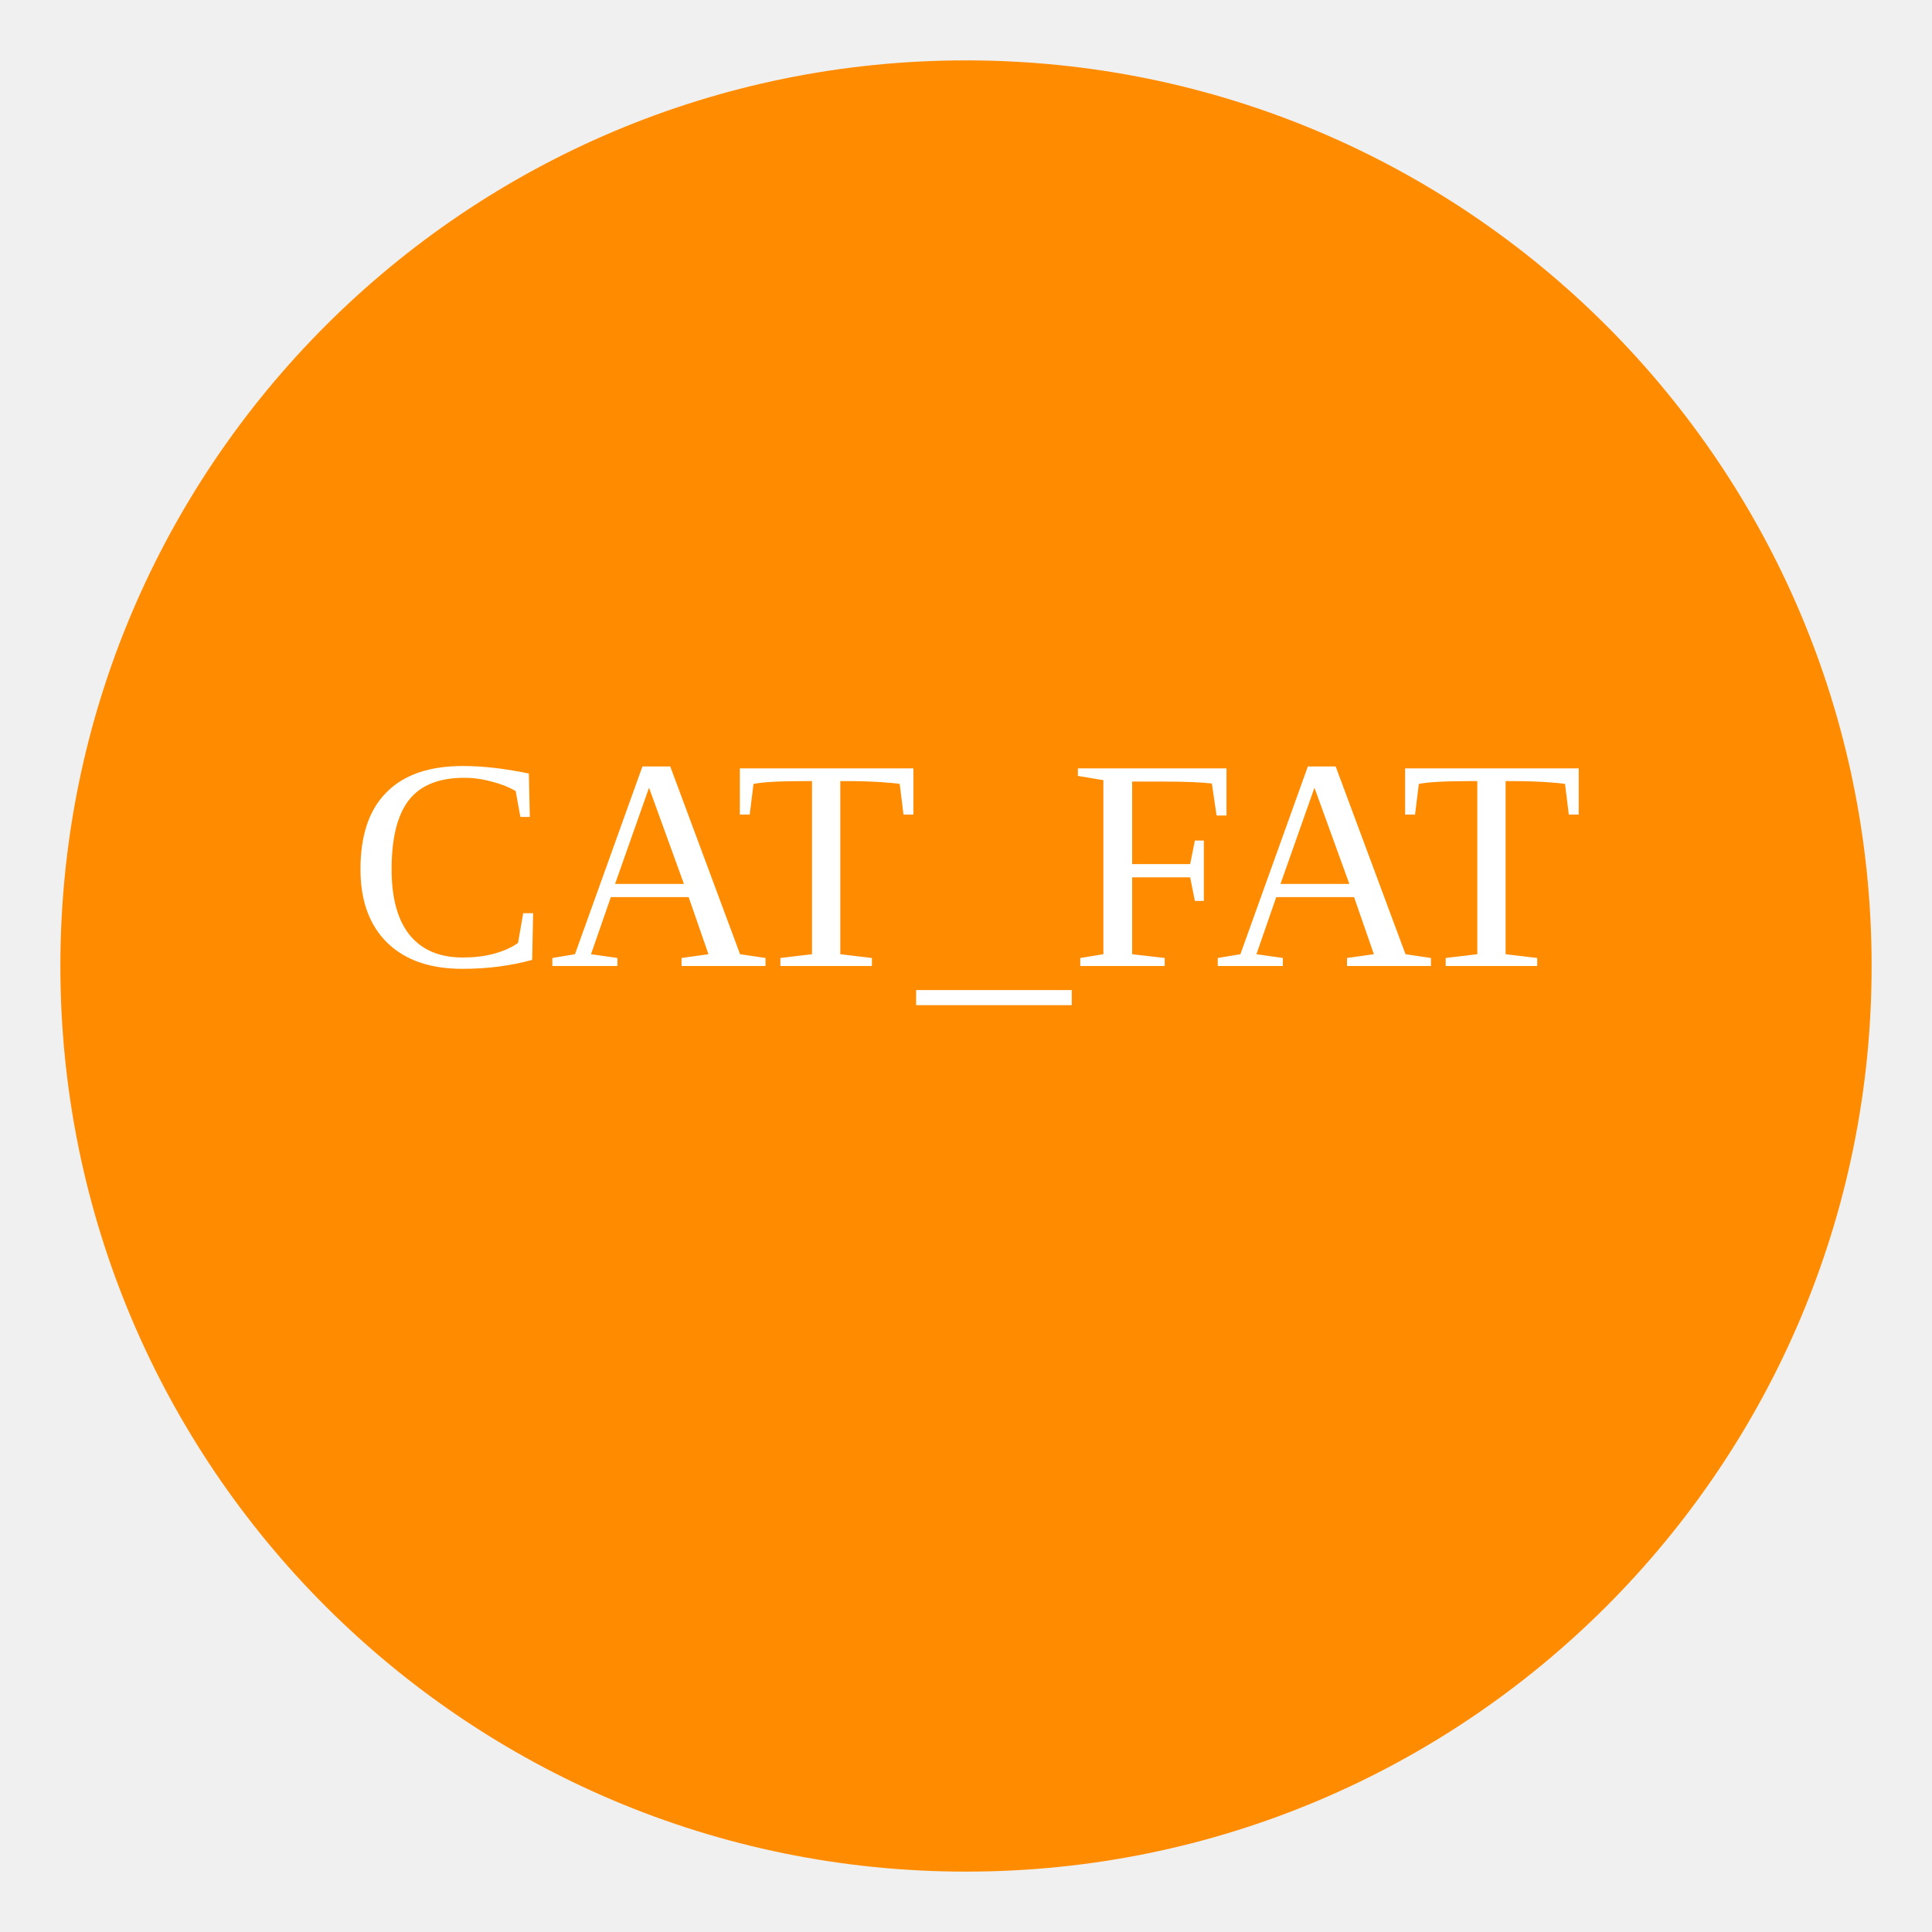
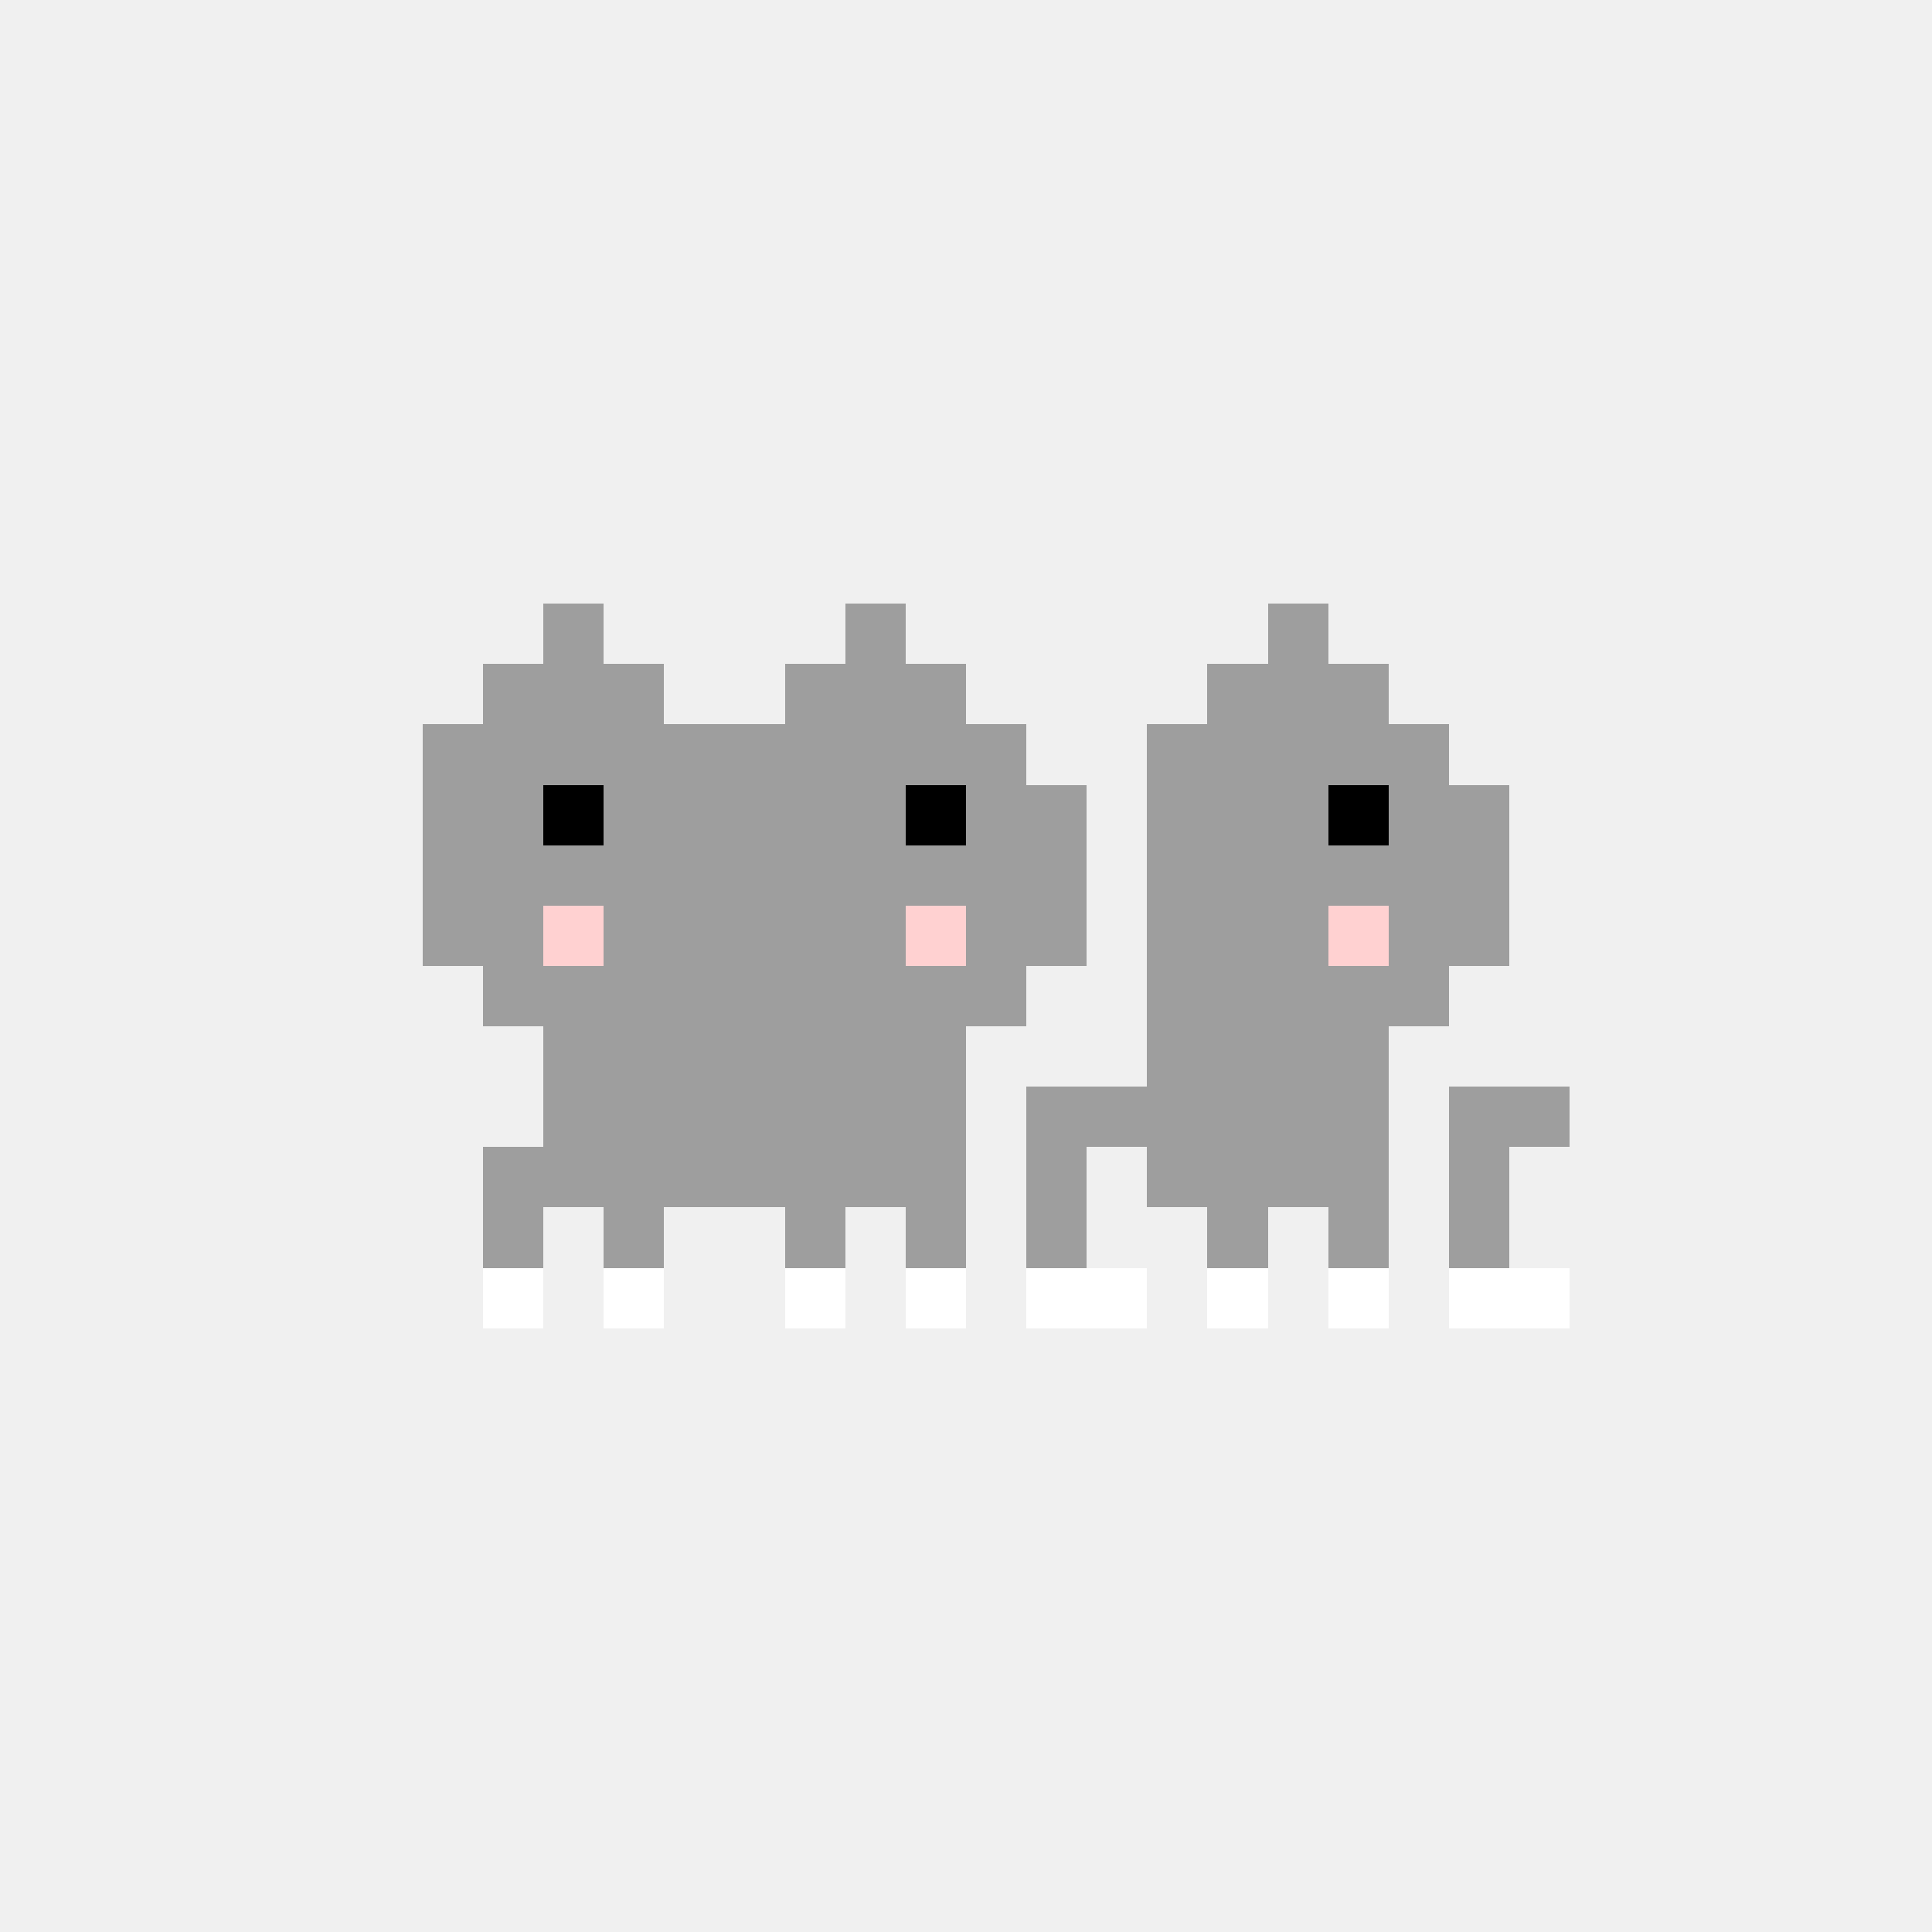
- <svg xmlns="http://www.w3.org/2000/svg" width="64" height="64">
-   <circle cx="32" cy="32" r="30" fill="darkorange" />
-   <text x="32" y="32" font-size="10" text-anchor="middle" fill="white">CAT_FAT</text>
+ <svg xmlns="http://www.w3.org/2000/svg" viewBox="0 0 32 32" width="256" height="256">
+   <rect x="9" y="10" width="1" height="1" fill="#9E9E9E" shape-rendering="crispEdges" />
+   <rect x="14" y="10" width="1" height="1" fill="#9E9E9E" shape-rendering="crispEdges" />
+   <rect x="21" y="10" width="1" height="1" fill="#9E9E9E" shape-rendering="crispEdges" />
+   <rect x="8" y="11" width="1" height="1" fill="#9E9E9E" shape-rendering="crispEdges" />
+   <rect x="9" y="11" width="1" height="1" fill="#9E9E9E" shape-rendering="crispEdges" />
+   <rect x="10" y="11" width="1" height="1" fill="#9E9E9E" shape-rendering="crispEdges" />
+   <rect x="13" y="11" width="1" height="1" fill="#9E9E9E" shape-rendering="crispEdges" />
+   <rect x="14" y="11" width="1" height="1" fill="#9E9E9E" shape-rendering="crispEdges" />
+   <rect x="15" y="11" width="1" height="1" fill="#9E9E9E" shape-rendering="crispEdges" />
+   <rect x="20" y="11" width="1" height="1" fill="#9E9E9E" shape-rendering="crispEdges" />
+   <rect x="21" y="11" width="1" height="1" fill="#9E9E9E" shape-rendering="crispEdges" />
+   <rect x="22" y="11" width="1" height="1" fill="#9E9E9E" shape-rendering="crispEdges" />
+   <rect x="7" y="12" width="1" height="1" fill="#9E9E9E" shape-rendering="crispEdges" />
+   <rect x="8" y="12" width="1" height="1" fill="#9E9E9E" shape-rendering="crispEdges" />
+   <rect x="9" y="12" width="1" height="1" fill="#9E9E9E" shape-rendering="crispEdges" />
+   <rect x="10" y="12" width="1" height="1" fill="#9E9E9E" shape-rendering="crispEdges" />
+   <rect x="11" y="12" width="1" height="1" fill="#9E9E9E" shape-rendering="crispEdges" />
+   <rect x="12" y="12" width="1" height="1" fill="#9E9E9E" shape-rendering="crispEdges" />
+   <rect x="13" y="12" width="1" height="1" fill="#9E9E9E" shape-rendering="crispEdges" />
+   <rect x="14" y="12" width="1" height="1" fill="#9E9E9E" shape-rendering="crispEdges" />
+   <rect x="15" y="12" width="1" height="1" fill="#9E9E9E" shape-rendering="crispEdges" />
+   <rect x="16" y="12" width="1" height="1" fill="#9E9E9E" shape-rendering="crispEdges" />
+   <rect x="19" y="12" width="1" height="1" fill="#9E9E9E" shape-rendering="crispEdges" />
+   <rect x="20" y="12" width="1" height="1" fill="#9E9E9E" shape-rendering="crispEdges" />
+   <rect x="21" y="12" width="1" height="1" fill="#9E9E9E" shape-rendering="crispEdges" />
+   <rect x="22" y="12" width="1" height="1" fill="#9E9E9E" shape-rendering="crispEdges" />
+   <rect x="23" y="12" width="1" height="1" fill="#9E9E9E" shape-rendering="crispEdges" />
+   <rect x="7" y="13" width="1" height="1" fill="#9E9E9E" shape-rendering="crispEdges" />
+   <rect x="8" y="13" width="1" height="1" fill="#9E9E9E" shape-rendering="crispEdges" />
+   <rect x="9" y="13" width="1" height="1" fill="#000" shape-rendering="crispEdges" />
+   <rect x="10" y="13" width="1" height="1" fill="#9E9E9E" shape-rendering="crispEdges" />
+   <rect x="11" y="13" width="1" height="1" fill="#9E9E9E" shape-rendering="crispEdges" />
+   <rect x="12" y="13" width="1" height="1" fill="#9E9E9E" shape-rendering="crispEdges" />
+   <rect x="13" y="13" width="1" height="1" fill="#9E9E9E" shape-rendering="crispEdges" />
+   <rect x="14" y="13" width="1" height="1" fill="#9E9E9E" shape-rendering="crispEdges" />
+   <rect x="15" y="13" width="1" height="1" fill="#000" shape-rendering="crispEdges" />
+   <rect x="16" y="13" width="1" height="1" fill="#9E9E9E" shape-rendering="crispEdges" />
+   <rect x="17" y="13" width="1" height="1" fill="#9E9E9E" shape-rendering="crispEdges" />
+   <rect x="19" y="13" width="1" height="1" fill="#9E9E9E" shape-rendering="crispEdges" />
+   <rect x="20" y="13" width="1" height="1" fill="#9E9E9E" shape-rendering="crispEdges" />
+   <rect x="21" y="13" width="1" height="1" fill="#9E9E9E" shape-rendering="crispEdges" />
+   <rect x="22" y="13" width="1" height="1" fill="#000" shape-rendering="crispEdges" />
+   <rect x="23" y="13" width="1" height="1" fill="#9E9E9E" shape-rendering="crispEdges" />
+   <rect x="24" y="13" width="1" height="1" fill="#9E9E9E" shape-rendering="crispEdges" />
+   <rect x="7" y="14" width="1" height="1" fill="#9E9E9E" shape-rendering="crispEdges" />
+   <rect x="8" y="14" width="1" height="1" fill="#9E9E9E" shape-rendering="crispEdges" />
+   <rect x="9" y="14" width="1" height="1" fill="#9E9E9E" shape-rendering="crispEdges" />
+   <rect x="10" y="14" width="1" height="1" fill="#9E9E9E" shape-rendering="crispEdges" />
+   <rect x="11" y="14" width="1" height="1" fill="#9E9E9E" shape-rendering="crispEdges" />
+   <rect x="12" y="14" width="1" height="1" fill="#9E9E9E" shape-rendering="crispEdges" />
+   <rect x="13" y="14" width="1" height="1" fill="#9E9E9E" shape-rendering="crispEdges" />
+   <rect x="14" y="14" width="1" height="1" fill="#9E9E9E" shape-rendering="crispEdges" />
+   <rect x="15" y="14" width="1" height="1" fill="#9E9E9E" shape-rendering="crispEdges" />
+   <rect x="16" y="14" width="1" height="1" fill="#9E9E9E" shape-rendering="crispEdges" />
+   <rect x="17" y="14" width="1" height="1" fill="#9E9E9E" shape-rendering="crispEdges" />
+   <rect x="19" y="14" width="1" height="1" fill="#9E9E9E" shape-rendering="crispEdges" />
+   <rect x="20" y="14" width="1" height="1" fill="#9E9E9E" shape-rendering="crispEdges" />
+   <rect x="21" y="14" width="1" height="1" fill="#9E9E9E" shape-rendering="crispEdges" />
+   <rect x="22" y="14" width="1" height="1" fill="#9E9E9E" shape-rendering="crispEdges" />
+   <rect x="23" y="14" width="1" height="1" fill="#9E9E9E" shape-rendering="crispEdges" />
+   <rect x="24" y="14" width="1" height="1" fill="#9E9E9E" shape-rendering="crispEdges" />
+   <rect x="7" y="15" width="1" height="1" fill="#9E9E9E" shape-rendering="crispEdges" />
+   <rect x="8" y="15" width="1" height="1" fill="#9E9E9E" shape-rendering="crispEdges" />
+   <rect x="9" y="15" width="1" height="1" fill="#FFD1D1" shape-rendering="crispEdges" />
+   <rect x="10" y="15" width="1" height="1" fill="#9E9E9E" shape-rendering="crispEdges" />
+   <rect x="11" y="15" width="1" height="1" fill="#9E9E9E" shape-rendering="crispEdges" />
+   <rect x="12" y="15" width="1" height="1" fill="#9E9E9E" shape-rendering="crispEdges" />
+   <rect x="13" y="15" width="1" height="1" fill="#9E9E9E" shape-rendering="crispEdges" />
+   <rect x="14" y="15" width="1" height="1" fill="#9E9E9E" shape-rendering="crispEdges" />
+   <rect x="15" y="15" width="1" height="1" fill="#FFD1D1" shape-rendering="crispEdges" />
+   <rect x="16" y="15" width="1" height="1" fill="#9E9E9E" shape-rendering="crispEdges" />
+   <rect x="17" y="15" width="1" height="1" fill="#9E9E9E" shape-rendering="crispEdges" />
+   <rect x="19" y="15" width="1" height="1" fill="#9E9E9E" shape-rendering="crispEdges" />
+   <rect x="20" y="15" width="1" height="1" fill="#9E9E9E" shape-rendering="crispEdges" />
+   <rect x="21" y="15" width="1" height="1" fill="#9E9E9E" shape-rendering="crispEdges" />
+   <rect x="22" y="15" width="1" height="1" fill="#FFD1D1" shape-rendering="crispEdges" />
+   <rect x="23" y="15" width="1" height="1" fill="#9E9E9E" shape-rendering="crispEdges" />
+   <rect x="24" y="15" width="1" height="1" fill="#9E9E9E" shape-rendering="crispEdges" />
+   <rect x="8" y="16" width="1" height="1" fill="#9E9E9E" shape-rendering="crispEdges" />
+   <rect x="9" y="16" width="1" height="1" fill="#9E9E9E" shape-rendering="crispEdges" />
+   <rect x="10" y="16" width="1" height="1" fill="#9E9E9E" shape-rendering="crispEdges" />
+   <rect x="11" y="16" width="1" height="1" fill="#9E9E9E" shape-rendering="crispEdges" />
+   <rect x="12" y="16" width="1" height="1" fill="#9E9E9E" shape-rendering="crispEdges" />
+   <rect x="13" y="16" width="1" height="1" fill="#9E9E9E" shape-rendering="crispEdges" />
+   <rect x="14" y="16" width="1" height="1" fill="#9E9E9E" shape-rendering="crispEdges" />
+   <rect x="15" y="16" width="1" height="1" fill="#9E9E9E" shape-rendering="crispEdges" />
+   <rect x="16" y="16" width="1" height="1" fill="#9E9E9E" shape-rendering="crispEdges" />
+   <rect x="19" y="16" width="1" height="1" fill="#9E9E9E" shape-rendering="crispEdges" />
+   <rect x="20" y="16" width="1" height="1" fill="#9E9E9E" shape-rendering="crispEdges" />
+   <rect x="21" y="16" width="1" height="1" fill="#9E9E9E" shape-rendering="crispEdges" />
+   <rect x="22" y="16" width="1" height="1" fill="#9E9E9E" shape-rendering="crispEdges" />
+   <rect x="23" y="16" width="1" height="1" fill="#9E9E9E" shape-rendering="crispEdges" />
+   <rect x="9" y="17" width="1" height="1" fill="#9E9E9E" shape-rendering="crispEdges" />
+   <rect x="10" y="17" width="1" height="1" fill="#9E9E9E" shape-rendering="crispEdges" />
+   <rect x="11" y="17" width="1" height="1" fill="#9E9E9E" shape-rendering="crispEdges" />
+   <rect x="12" y="17" width="1" height="1" fill="#9E9E9E" shape-rendering="crispEdges" />
+   <rect x="13" y="17" width="1" height="1" fill="#9E9E9E" shape-rendering="crispEdges" />
+   <rect x="14" y="17" width="1" height="1" fill="#9E9E9E" shape-rendering="crispEdges" />
+   <rect x="15" y="17" width="1" height="1" fill="#9E9E9E" shape-rendering="crispEdges" />
+   <rect x="19" y="17" width="1" height="1" fill="#9E9E9E" shape-rendering="crispEdges" />
+   <rect x="20" y="17" width="1" height="1" fill="#9E9E9E" shape-rendering="crispEdges" />
+   <rect x="21" y="17" width="1" height="1" fill="#9E9E9E" shape-rendering="crispEdges" />
+   <rect x="22" y="17" width="1" height="1" fill="#9E9E9E" shape-rendering="crispEdges" />
+   <rect x="9" y="18" width="1" height="1" fill="#9E9E9E" shape-rendering="crispEdges" />
+   <rect x="10" y="18" width="1" height="1" fill="#9E9E9E" shape-rendering="crispEdges" />
+   <rect x="11" y="18" width="1" height="1" fill="#9E9E9E" shape-rendering="crispEdges" />
+   <rect x="12" y="18" width="1" height="1" fill="#9E9E9E" shape-rendering="crispEdges" />
+   <rect x="13" y="18" width="1" height="1" fill="#9E9E9E" shape-rendering="crispEdges" />
+   <rect x="14" y="18" width="1" height="1" fill="#9E9E9E" shape-rendering="crispEdges" />
+   <rect x="15" y="18" width="1" height="1" fill="#9E9E9E" shape-rendering="crispEdges" />
+   <rect x="17" y="18" width="1" height="1" fill="#9E9E9E" shape-rendering="crispEdges" />
+   <rect x="18" y="18" width="1" height="1" fill="#9E9E9E" shape-rendering="crispEdges" />
+   <rect x="19" y="18" width="1" height="1" fill="#9E9E9E" shape-rendering="crispEdges" />
+   <rect x="20" y="18" width="1" height="1" fill="#9E9E9E" shape-rendering="crispEdges" />
+   <rect x="21" y="18" width="1" height="1" fill="#9E9E9E" shape-rendering="crispEdges" />
+   <rect x="22" y="18" width="1" height="1" fill="#9E9E9E" shape-rendering="crispEdges" />
+   <rect x="24" y="18" width="1" height="1" fill="#9E9E9E" shape-rendering="crispEdges" />
+   <rect x="25" y="18" width="1" height="1" fill="#9E9E9E" shape-rendering="crispEdges" />
+   <rect x="8" y="19" width="1" height="1" fill="#9E9E9E" shape-rendering="crispEdges" />
+   <rect x="9" y="19" width="1" height="1" fill="#9E9E9E" shape-rendering="crispEdges" />
+   <rect x="10" y="19" width="1" height="1" fill="#9E9E9E" shape-rendering="crispEdges" />
+   <rect x="11" y="19" width="1" height="1" fill="#9E9E9E" shape-rendering="crispEdges" />
+   <rect x="12" y="19" width="1" height="1" fill="#9E9E9E" shape-rendering="crispEdges" />
+   <rect x="13" y="19" width="1" height="1" fill="#9E9E9E" shape-rendering="crispEdges" />
+   <rect x="14" y="19" width="1" height="1" fill="#9E9E9E" shape-rendering="crispEdges" />
+   <rect x="15" y="19" width="1" height="1" fill="#9E9E9E" shape-rendering="crispEdges" />
+   <rect x="17" y="19" width="1" height="1" fill="#9E9E9E" shape-rendering="crispEdges" />
+   <rect x="19" y="19" width="1" height="1" fill="#9E9E9E" shape-rendering="crispEdges" />
+   <rect x="20" y="19" width="1" height="1" fill="#9E9E9E" shape-rendering="crispEdges" />
+   <rect x="21" y="19" width="1" height="1" fill="#9E9E9E" shape-rendering="crispEdges" />
+   <rect x="22" y="19" width="1" height="1" fill="#9E9E9E" shape-rendering="crispEdges" />
+   <rect x="24" y="19" width="1" height="1" fill="#9E9E9E" shape-rendering="crispEdges" />
+   <rect x="8" y="20" width="1" height="1" fill="#9E9E9E" shape-rendering="crispEdges" />
+   <rect x="10" y="20" width="1" height="1" fill="#9E9E9E" shape-rendering="crispEdges" />
+   <rect x="13" y="20" width="1" height="1" fill="#9E9E9E" shape-rendering="crispEdges" />
+   <rect x="15" y="20" width="1" height="1" fill="#9E9E9E" shape-rendering="crispEdges" />
+   <rect x="17" y="20" width="1" height="1" fill="#9E9E9E" shape-rendering="crispEdges" />
+   <rect x="20" y="20" width="1" height="1" fill="#9E9E9E" shape-rendering="crispEdges" />
+   <rect x="22" y="20" width="1" height="1" fill="#9E9E9E" shape-rendering="crispEdges" />
+   <rect x="24" y="20" width="1" height="1" fill="#9E9E9E" shape-rendering="crispEdges" />
+   <rect x="8" y="21" width="1" height="1" fill="#FFF" shape-rendering="crispEdges" />
+   <rect x="10" y="21" width="1" height="1" fill="#FFF" shape-rendering="crispEdges" />
+   <rect x="13" y="21" width="1" height="1" fill="#FFF" shape-rendering="crispEdges" />
+   <rect x="15" y="21" width="1" height="1" fill="#FFF" shape-rendering="crispEdges" />
+   <rect x="17" y="21" width="1" height="1" fill="#FFF" shape-rendering="crispEdges" />
+   <rect x="18" y="21" width="1" height="1" fill="#FFF" shape-rendering="crispEdges" />
+   <rect x="20" y="21" width="1" height="1" fill="#FFF" shape-rendering="crispEdges" />
+   <rect x="22" y="21" width="1" height="1" fill="#FFF" shape-rendering="crispEdges" />
+   <rect x="24" y="21" width="1" height="1" fill="#FFF" shape-rendering="crispEdges" />
+   <rect x="25" y="21" width="1" height="1" fill="#FFF" shape-rendering="crispEdges" />
</svg>
